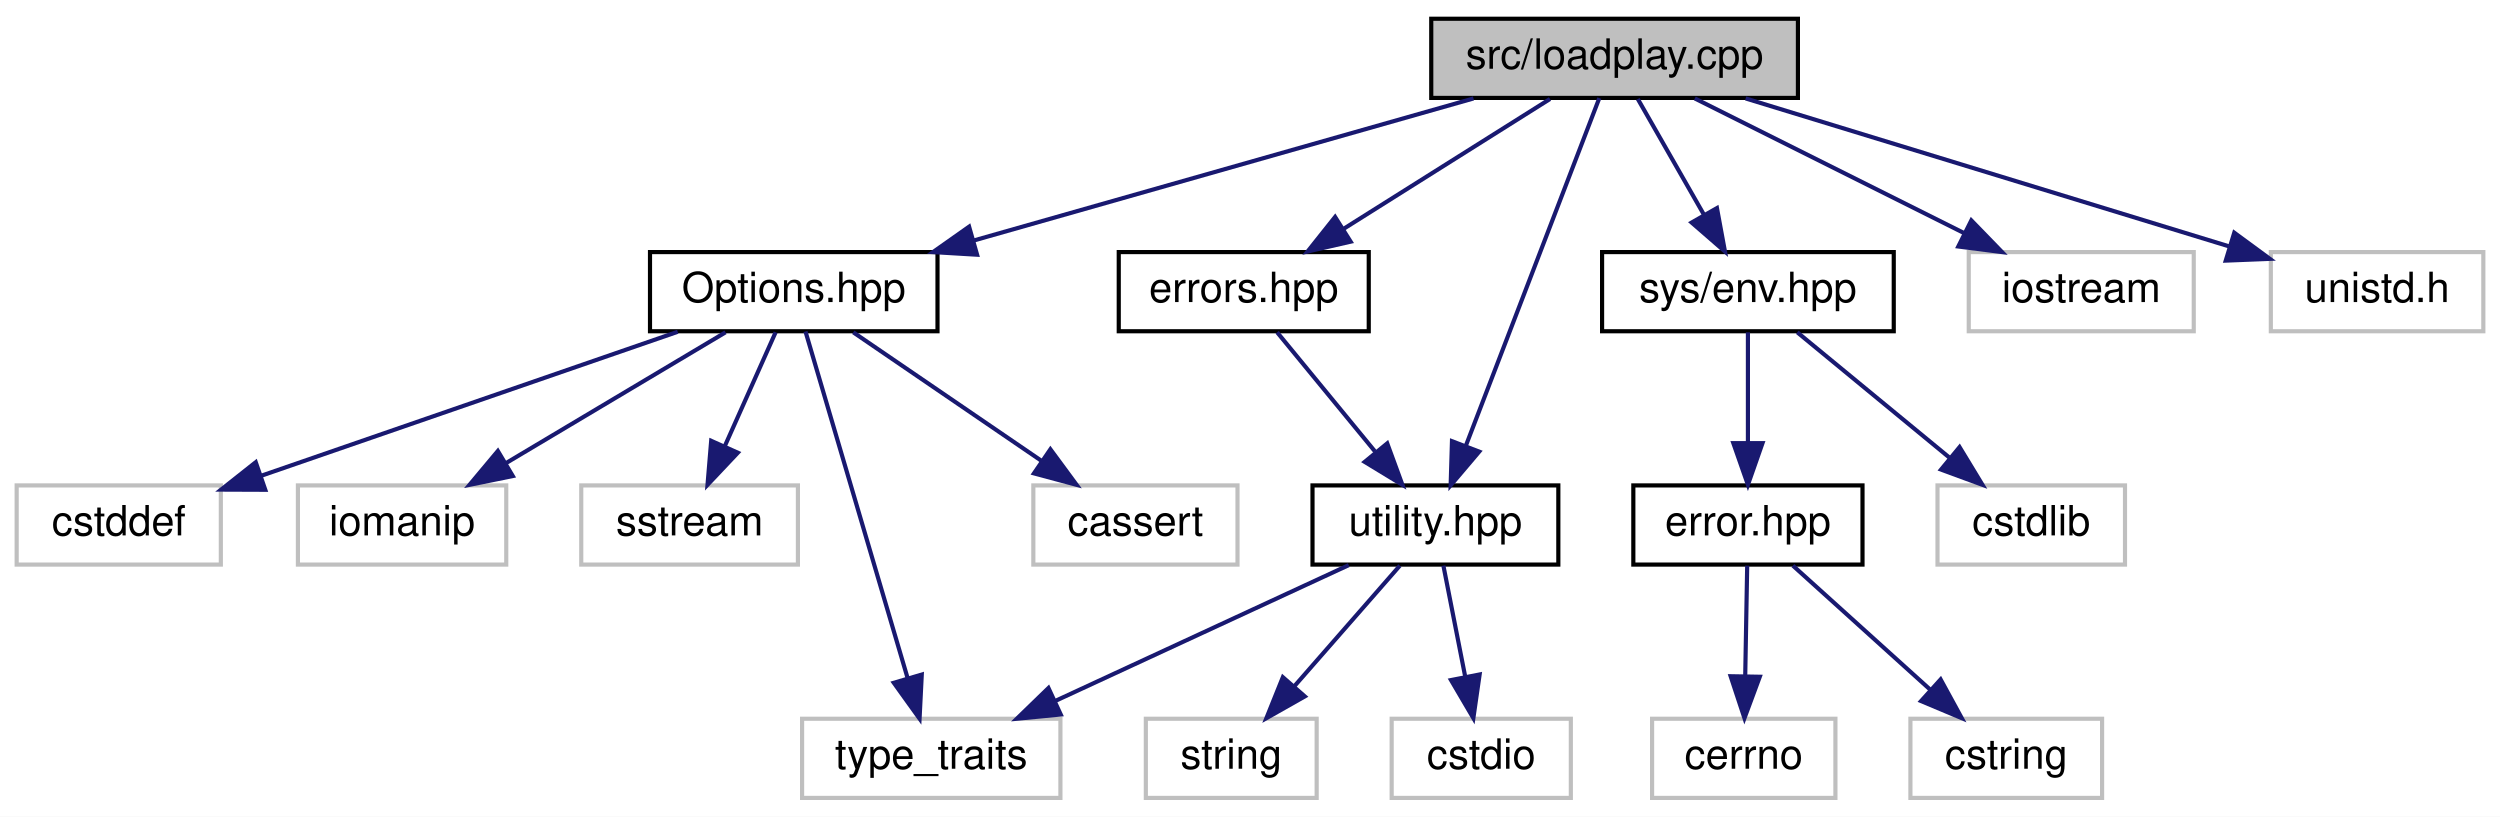
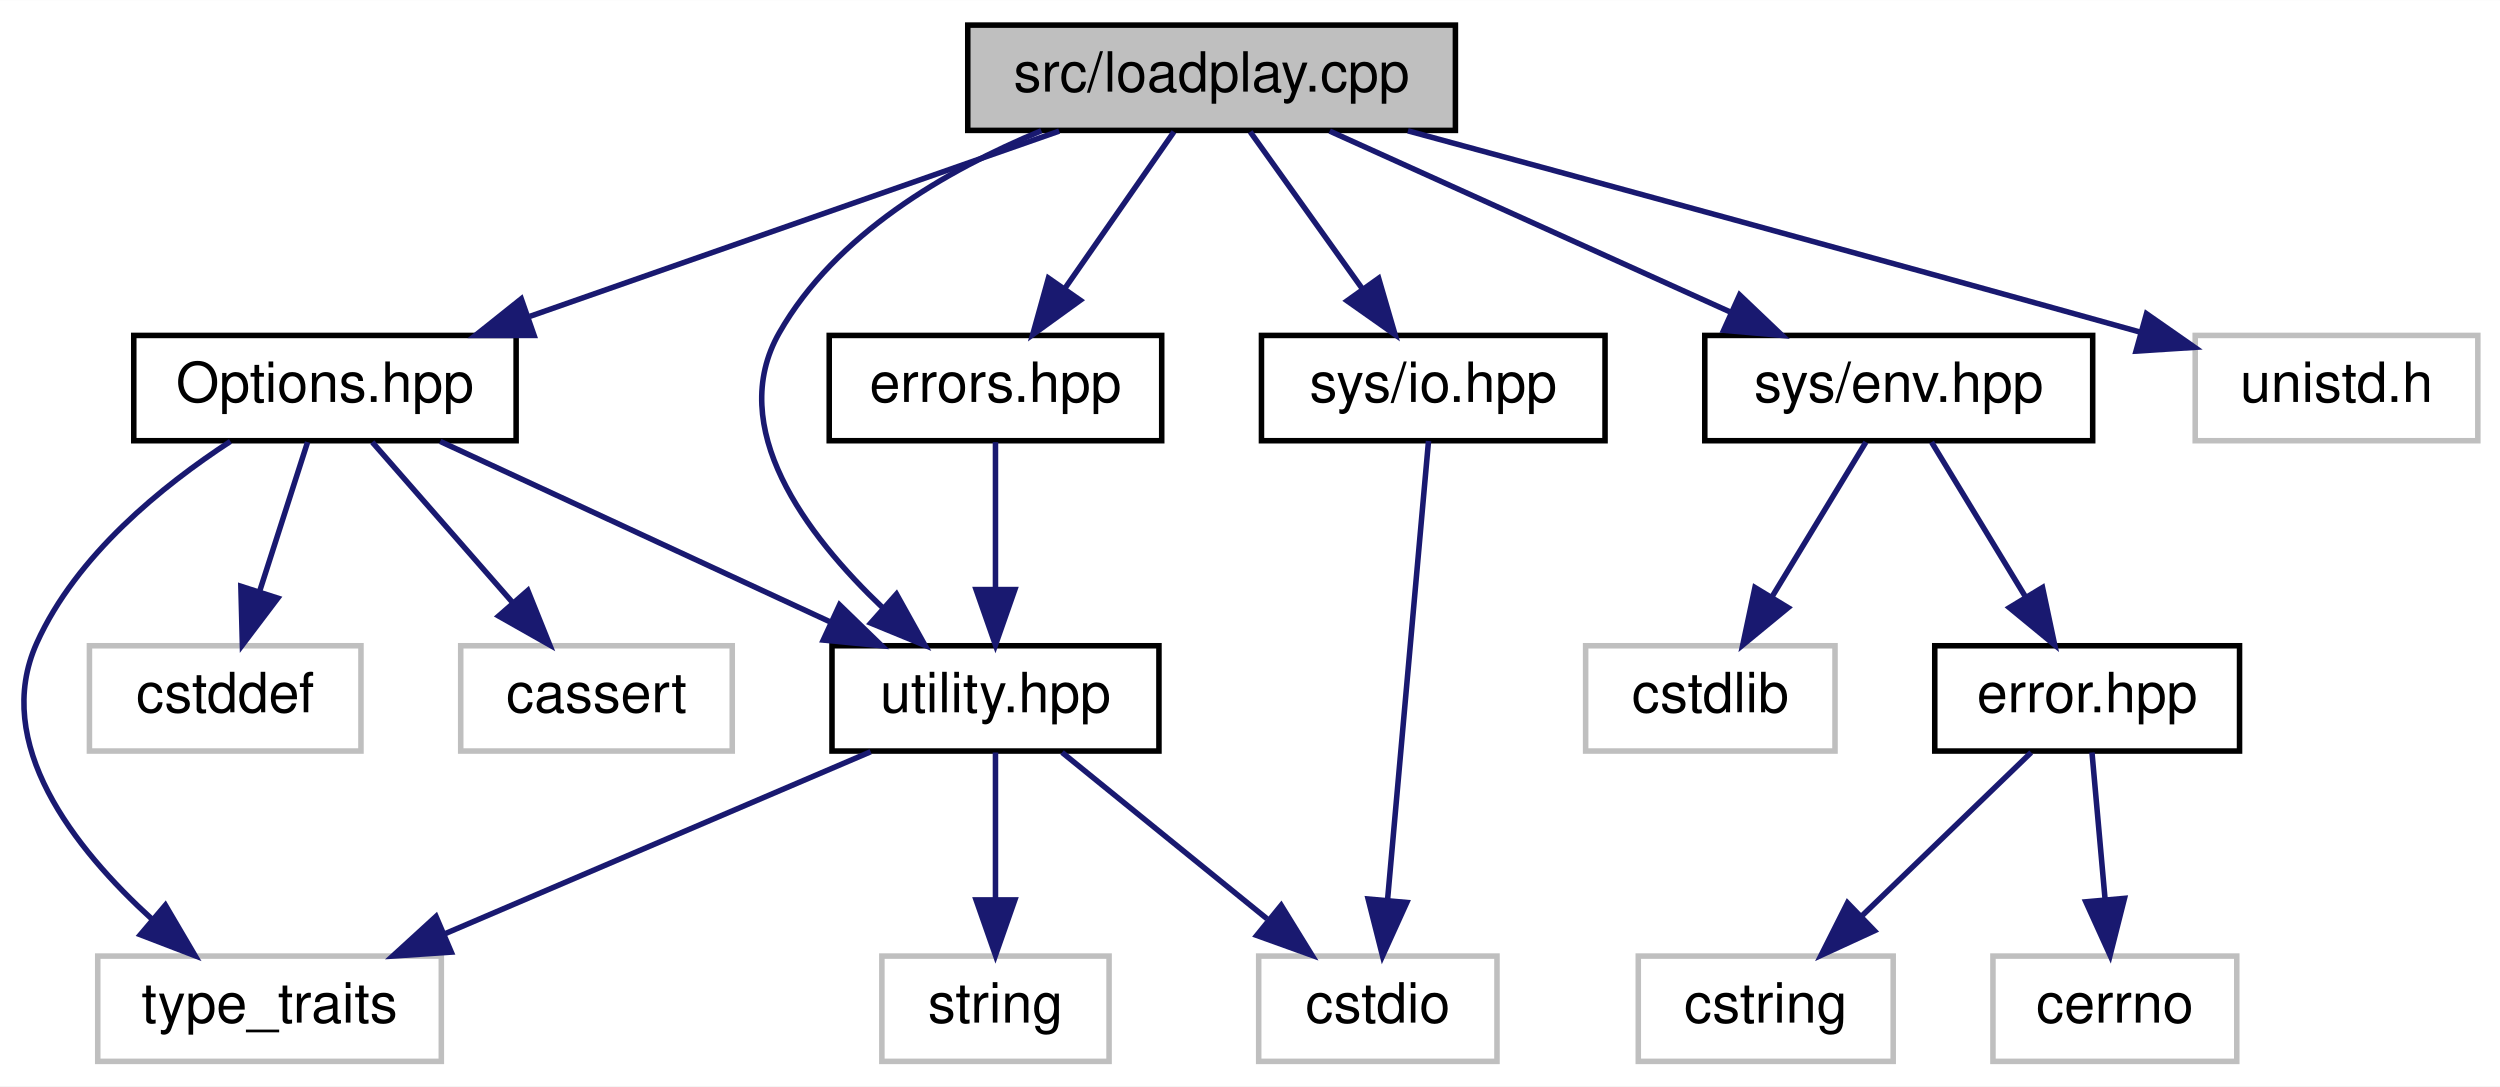
- <svg xmlns="http://www.w3.org/2000/svg" xmlns:xlink="http://www.w3.org/1999/xlink" width="600pt" height="196pt" viewBox="0.00 0.00 600.00 196.00">
+ <svg xmlns="http://www.w3.org/2000/svg" xmlns:xlink="http://www.w3.org/1999/xlink" width="451pt" height="196pt" viewBox="0.00 0.00 451.14 196.00">
  <g id="graph0" class="graph" transform="scale(1 1) rotate(0) translate(4 192)">
-     <polygon fill="#ffffff" stroke="transparent" points="-4,4 -4,-192 596,-192 596,4 -4,4" />
+     <polygon fill="#ffffff" stroke="transparent" points="-4,4 -4,-192 447.138,-192 447.138,4 -4,4" />
    <g id="node1" class="node">
      <g id="a_node1">
        <a xlink:title="Implements the loadplay a bootstrapping tool for libloadplay.">
-           <polygon fill="#bfbfbf" stroke="#000000" points="339.5,-168.5 339.5,-187.5 427.5,-187.5 427.5,-168.5 339.5,-168.5" />
-           <text text-anchor="middle" x="383.5" y="-175.5" font-family="Helvetica,sans-Serif" font-size="10.00" fill="#000000">src/loadplay.cpp</text>
+           <polygon fill="#bfbfbf" stroke="#000000" points="170.638,-168.5 170.638,-187.5 258.638,-187.5 258.638,-168.5 170.638,-168.5" />
+           <text text-anchor="middle" x="214.638" y="-175.5" font-family="Helvetica,sans-Serif" font-size="10.00" fill="#000000">src/loadplay.cpp</text>
        </a>
      </g>
    </g>
    <g id="node2" class="node">
      <g id="a_node2">
        <a xlink:href="Options_8hpp.html" target="_top" xlink:title="This file provides nih::Options&lt;&gt;, a substitute for getopt(3).">
-           <polygon fill="#ffffff" stroke="#000000" points="152,-112.5 152,-131.5 221,-131.5 221,-112.5 152,-112.5" />
-           <text text-anchor="middle" x="186.5" y="-119.5" font-family="Helvetica,sans-Serif" font-size="10.00" fill="#000000">Options.hpp</text>
+           <polygon fill="#ffffff" stroke="#000000" points="20.138,-112.5 20.138,-131.5 89.138,-131.5 89.138,-112.5 20.138,-112.5" />
+           <text text-anchor="middle" x="54.638" y="-119.5" font-family="Helvetica,sans-Serif" font-size="10.00" fill="#000000">Options.hpp</text>
        </a>
      </g>
    </g>
    <g id="edge1" class="edge">
-       <path fill="none" stroke="#191970" d="M349.635,-168.373C316.451,-158.94 265.745,-144.526 229.681,-134.275" />
-       <polygon fill="#191970" stroke="#191970" points="230.5,-130.869 219.924,-131.501 228.585,-137.602 230.5,-130.869" />
+       <path fill="none" stroke="#191970" d="M187.133,-168.373C160.757,-159.142 120.753,-145.14 91.602,-134.938" />
+       <polygon fill="#191970" stroke="#191970" points="92.379,-131.501 81.784,-131.501 90.066,-138.108 92.379,-131.501" />
+     </g>
+     <g id="node3" class="node">
+       <g id="a_node3">
+         <a xlink:href="utility_8hpp.html" target="_top" xlink:title="Implements generally useful functions.">
+           <polygon fill="#ffffff" stroke="#000000" points="146.138,-56.5 146.138,-75.5 205.138,-75.5 205.138,-56.5 146.138,-56.5" />
+           <text text-anchor="middle" x="175.638" y="-63.5" font-family="Helvetica,sans-Serif" font-size="10.00" fill="#000000">utility.hpp</text>
+         </a>
+       </g>
+     </g>
+     <g id="edge11" class="edge">
+       <path fill="none" stroke="#191970" d="M183.919,-168.436C166.73,-161.331 146.774,-149.746 136.638,-132 126.891,-114.936 141.362,-95.599 155.357,-82.289" />
+       <polygon fill="#191970" stroke="#191970" points="157.773,-84.824 162.926,-75.567 153.125,-79.59 157.773,-84.824" />
+     </g>
+     <g id="node9" class="node">
+       <g id="a_node9">
+         <a xlink:href="errors_8hpp.html" target="_top" xlink:title="Common error handling code.">
+           <polygon fill="#ffffff" stroke="#000000" points="145.638,-112.5 145.638,-131.5 205.638,-131.5 205.638,-112.5 145.638,-112.5" />
+           <text text-anchor="middle" x="175.638" y="-119.5" font-family="Helvetica,sans-Serif" font-size="10.00" fill="#000000">errors.hpp</text>
+         </a>
+       </g>
+     </g>
+     <g id="edge9" class="edge">
+       <path fill="none" stroke="#191970" d="M207.844,-168.245C202.42,-160.456 194.672,-149.331 188.134,-139.944" />
+       <polygon fill="#191970" stroke="#191970" points="190.94,-137.849 182.353,-131.643 185.196,-141.849 190.94,-137.849" />
+     </g>
+     <g id="node10" class="node">
+       <g id="a_node10">
+         <a xlink:href="env_8hpp.html" target="_top" xlink:title="Implements zero-cost abstractions for the getenv(3) facilities.">
+           <polygon fill="#ffffff" stroke="#000000" points="303.638,-112.5 303.638,-131.5 373.638,-131.5 373.638,-112.5 303.638,-112.5" />
+           <text text-anchor="middle" x="338.638" y="-119.5" font-family="Helvetica,sans-Serif" font-size="10.00" fill="#000000">sys/env.hpp</text>
+         </a>
+       </g>
+     </g>
+     <g id="edge12" class="edge">
+       <path fill="none" stroke="#191970" d="M235.954,-168.373C255.859,-159.384 285.781,-145.871 308.198,-135.747" />
+       <polygon fill="#191970" stroke="#191970" points="309.926,-138.807 317.599,-131.501 307.045,-132.427 309.926,-138.807" />
+     </g>
+     <g id="node15" class="node">
+       <g id="a_node15">
+         <a xlink:href="io_8hpp.html" target="_top" xlink:title="Implements c++ wrappers for &lt;cstdio&gt; I/O functionality.">
+           <polygon fill="#ffffff" stroke="#000000" points="223.638,-112.5 223.638,-131.5 285.638,-131.5 285.638,-112.5 223.638,-112.5" />
+           <text text-anchor="middle" x="254.638" y="-119.5" font-family="Helvetica,sans-Serif" font-size="10.00" fill="#000000">sys/io.hpp</text>
+         </a>
+       </g>
+     </g>
+     <g id="edge17" class="edge">
+       <path fill="none" stroke="#191970" d="M221.605,-168.245C227.169,-160.456 235.116,-149.331 241.821,-139.944" />
+       <polygon fill="#191970" stroke="#191970" points="244.786,-141.814 247.75,-131.643 239.09,-137.746 244.786,-141.814" />
+     </g>
+     <g id="node16" class="node">
+       <g id="a_node16">
+         <a xlink:title=" ">
+           <polygon fill="#ffffff" stroke="#bfbfbf" points="392.138,-112.5 392.138,-131.5 443.138,-131.5 443.138,-112.5 392.138,-112.5" />
+           <text text-anchor="middle" x="417.638" y="-119.5" font-family="Helvetica,sans-Serif" font-size="10.00" fill="#000000">unistd.h</text>
+         </a>
+       </g>
+     </g>
+     <g id="edge19" class="edge">
+       <path fill="none" stroke="#191970" d="M250.066,-168.421C282.094,-159.735 330.79,-146.461 382.371,-132.054" />
+       <polygon fill="#191970" stroke="#191970" points="383.345,-135.415 392.033,-129.351 381.459,-128.674 383.345,-135.415" />
+     </g>
+     <g id="edge2" class="edge">
+       <path fill="none" stroke="#191970" d="M75.438,-112.373C94.862,-103.384 124.06,-89.871 145.934,-79.747" />
+       <polygon fill="#191970" stroke="#191970" points="147.503,-82.878 155.108,-75.501 144.563,-76.525 147.503,-82.878" />
+     </g>
+     <g id="node4" class="node">
+       <g id="a_node4">
+         <a xlink:title=" ">
+           <polygon fill="#ffffff" stroke="#bfbfbf" points="13.638,-.5 13.638,-19.5 75.638,-19.5 75.638,-.5 13.638,-.5" />
+           <text text-anchor="middle" x="44.638" y="-7.5" font-family="Helvetica,sans-Serif" font-size="10.00" fill="#000000">type_traits</text>
+         </a>
+       </g>
+     </g>
+     <g id="edge7" class="edge">
+       <path fill="none" stroke="#191970" d="M37.581,-112.377C25.329,-104.401 9.767,-91.825 2.638,-76 -5.505,-57.925 9.293,-39.004 23.518,-26.079" />
+       <polygon fill="#191970" stroke="#191970" points="25.846,-28.694 31.212,-19.559 21.32,-23.354 25.846,-28.694" />
+     </g>
+     <g id="node7" class="node">
+       <g id="a_node7">
+         <a xlink:title=" ">
+           <polygon fill="#ffffff" stroke="#bfbfbf" points="12.138,-56.5 12.138,-75.5 61.138,-75.5 61.138,-56.5 12.138,-56.5" />
+           <text text-anchor="middle" x="36.638" y="-63.5" font-family="Helvetica,sans-Serif" font-size="10.00" fill="#000000">cstddef</text>
+         </a>
+       </g>
+     </g>
+     <g id="edge6" class="edge">
+       <path fill="none" stroke="#191970" d="M51.502,-112.246C49.128,-104.858 45.788,-94.469 42.876,-85.409" />
+       <polygon fill="#191970" stroke="#191970" points="46.129,-84.092 39.737,-75.643 39.465,-86.234 46.129,-84.092" />
    </g>
    <g id="node8" class="node">
      <g id="a_node8">
-         <a xlink:href="errors_8hpp.html" target="_top" xlink:title="Common error handling code.">
-           <polygon fill="#ffffff" stroke="#000000" points="264.5,-112.5 264.5,-131.5 324.5,-131.5 324.5,-112.5 264.5,-112.5" />
-           <text text-anchor="middle" x="294.5" y="-119.5" font-family="Helvetica,sans-Serif" font-size="10.00" fill="#000000">errors.hpp</text>
-         </a>
-       </g>
-     </g>
-     <g id="edge7" class="edge">
-       <path fill="none" stroke="#191970" d="M367.997,-168.245C354.342,-159.653 334.234,-147.001 318.501,-137.102" />
-       <polygon fill="#191970" stroke="#191970" points="320.153,-134.006 309.825,-131.643 316.425,-139.931 320.153,-134.006" />
-     </g>
-     <g id="node9" class="node">
-       <g id="a_node9">
-         <a xlink:href="utility_8hpp.html" target="_top" xlink:title="Implements generally useful functions.">
-           <polygon fill="#ffffff" stroke="#000000" points="311,-56.5 311,-75.5 370,-75.5 370,-56.5 311,-56.5" />
-           <text text-anchor="middle" x="340.5" y="-63.5" font-family="Helvetica,sans-Serif" font-size="10.00" fill="#000000">utility.hpp</text>
-         </a>
-       </g>
-     </g>
-     <g id="edge12" class="edge">
-       <path fill="none" stroke="#191970" d="M379.834,-168.451C372.757,-150.019 357.096,-109.225 347.811,-85.043" />
-       <polygon fill="#191970" stroke="#191970" points="351.009,-83.606 344.157,-75.525 344.474,-86.115 351.009,-83.606" />
+         <a xlink:title=" ">
+           <polygon fill="#ffffff" stroke="#bfbfbf" points="79.138,-56.5 79.138,-75.5 128.138,-75.5 128.138,-56.5 79.138,-56.5" />
+           <text text-anchor="middle" x="103.638" y="-63.5" font-family="Helvetica,sans-Serif" font-size="10.00" fill="#000000">cassert</text>
+         </a>
+       </g>
+     </g>
+     <g id="edge8" class="edge">
+       <path fill="none" stroke="#191970" d="M63.173,-112.246C70.129,-104.296 80.126,-92.871 88.443,-83.366" />
+       <polygon fill="#191970" stroke="#191970" points="91.249,-85.473 95.2,-75.643 85.981,-80.864 91.249,-85.473" />
+     </g>
+     <g id="edge3" class="edge">
+       <path fill="none" stroke="#191970" d="M153.118,-56.373C131.9,-47.303 99.91,-33.628 76.161,-23.476" />
+       <polygon fill="#191970" stroke="#191970" points="77.434,-20.214 66.864,-19.501 74.683,-26.65 77.434,-20.214" />
+     </g>
+     <g id="node5" class="node">
+       <g id="a_node5">
+         <a xlink:title=" ">
+           <polygon fill="#ffffff" stroke="#bfbfbf" points="155.138,-.5 155.138,-19.5 196.138,-19.5 196.138,-.5 155.138,-.5" />
+           <text text-anchor="middle" x="175.638" y="-7.5" font-family="Helvetica,sans-Serif" font-size="10.00" fill="#000000">string</text>
+         </a>
+       </g>
+     </g>
+     <g id="edge4" class="edge">
+       <path fill="none" stroke="#191970" d="M175.638,-56.245C175.638,-48.938 175.638,-38.694 175.638,-29.705" />
+       <polygon fill="#191970" stroke="#191970" points="179.138,-29.643 175.638,-19.643 172.138,-29.643 179.138,-29.643" />
+     </g>
+     <g id="node6" class="node">
+       <g id="a_node6">
+         <a xlink:title=" ">
+           <polygon fill="#ffffff" stroke="#bfbfbf" points="223.138,-.5 223.138,-19.5 266.138,-19.5 266.138,-.5 223.138,-.5" />
+           <text text-anchor="middle" x="244.638" y="-7.5" font-family="Helvetica,sans-Serif" font-size="10.00" fill="#000000">cstdio</text>
+         </a>
+       </g>
+     </g>
+     <g id="edge5" class="edge">
+       <path fill="none" stroke="#191970" d="M187.657,-56.245C197.847,-47.975 212.674,-35.942 224.648,-26.223" />
+       <polygon fill="#191970" stroke="#191970" points="227.198,-28.662 232.757,-19.643 222.786,-23.227 227.198,-28.662" />
+     </g>
+     <g id="edge10" class="edge">
+       <path fill="none" stroke="#191970" d="M175.638,-112.246C175.638,-104.938 175.638,-94.694 175.638,-85.705" />
+       <polygon fill="#191970" stroke="#191970" points="179.138,-85.643 175.638,-75.643 172.138,-85.643 179.138,-85.643" />
+     </g>
+     <g id="node11" class="node">
+       <g id="a_node11">
+         <a xlink:href="error_8hpp.html" target="_top" xlink:title="Provides system call error handling.">
+           <polygon fill="#ffffff" stroke="#000000" points="345.138,-56.5 345.138,-75.5 400.138,-75.5 400.138,-56.5 345.138,-56.5" />
+           <text text-anchor="middle" x="372.638" y="-63.5" font-family="Helvetica,sans-Serif" font-size="10.00" fill="#000000">error.hpp</text>
+         </a>
+       </g>
+     </g>
+     <g id="edge13" class="edge">
+       <path fill="none" stroke="#191970" d="M344.56,-112.246C349.24,-104.537 355.905,-93.56 361.567,-84.235" />
+       <polygon fill="#191970" stroke="#191970" points="364.585,-86.007 366.783,-75.643 358.602,-82.374 364.585,-86.007" />
+     </g>
+     <g id="node14" class="node">
+       <g id="a_node14">
+         <a xlink:title=" ">
+           <polygon fill="#ffffff" stroke="#bfbfbf" points="282.138,-56.5 282.138,-75.5 327.138,-75.5 327.138,-56.5 282.138,-56.5" />
+           <text text-anchor="middle" x="304.638" y="-63.5" font-family="Helvetica,sans-Serif" font-size="10.00" fill="#000000">cstdlib</text>
+         </a>
+       </g>
+     </g>
+     <g id="edge16" class="edge">
+       <path fill="none" stroke="#191970" d="M332.715,-112.246C328.035,-104.537 321.37,-93.56 315.709,-84.235" />
+       <polygon fill="#191970" stroke="#191970" points="318.674,-82.374 310.492,-75.643 312.69,-86.007 318.674,-82.374" />
    </g>
    <g id="node12" class="node">
      <g id="a_node12">
-         <a xlink:href="env_8hpp.html" target="_top" xlink:title="Implements zero-cost abstractions for the getenv(3) facilities.">
-           <polygon fill="#ffffff" stroke="#000000" points="380.5,-112.5 380.5,-131.5 450.5,-131.5 450.5,-112.5 380.5,-112.5" />
-           <text text-anchor="middle" x="415.5" y="-119.5" font-family="Helvetica,sans-Serif" font-size="10.00" fill="#000000">sys/env.hpp</text>
-         </a>
-       </g>
-     </g>
-     <g id="edge13" class="edge">
-       <path fill="none" stroke="#191970" d="M389.074,-168.245C393.433,-160.617 399.621,-149.788 404.913,-140.527" />
-       <polygon fill="#191970" stroke="#191970" points="408.067,-142.062 409.99,-131.643 401.99,-138.589 408.067,-142.062" />
-     </g>
-     <g id="node17" class="node">
-       <g id="a_node17">
-         <a xlink:title=" ">
-           <polygon fill="#ffffff" stroke="#bfbfbf" points="468.5,-112.5 468.5,-131.5 522.5,-131.5 522.5,-112.5 468.5,-112.5" />
-           <text text-anchor="middle" x="495.5" y="-119.5" font-family="Helvetica,sans-Serif" font-size="10.00" fill="#000000">iostream</text>
-         </a>
-       </g>
-     </g>
-     <g id="edge18" class="edge">
-       <path fill="none" stroke="#191970" d="M402.753,-168.373C420.571,-159.464 447.275,-146.113 467.459,-136.02" />
-       <polygon fill="#191970" stroke="#191970" points="469.119,-139.104 476.498,-131.501 465.988,-132.843 469.119,-139.104" />
-     </g>
-     <g id="node18" class="node">
-       <g id="a_node18">
-         <a xlink:title=" ">
-           <polygon fill="#ffffff" stroke="#bfbfbf" points="541,-112.5 541,-131.5 592,-131.5 592,-112.5 541,-112.5" />
-           <text text-anchor="middle" x="566.5" y="-119.5" font-family="Helvetica,sans-Serif" font-size="10.00" fill="#000000">unistd.h</text>
-         </a>
-       </g>
-     </g>
-     <g id="edge19" class="edge">
-       <path fill="none" stroke="#191970" d="M414.959,-168.373C447.188,-158.511 497.21,-143.204 530.877,-132.901" />
-       <polygon fill="#191970" stroke="#191970" points="532.224,-136.149 540.762,-129.876 530.176,-129.455 532.224,-136.149" />
-     </g>
-     <g id="node3" class="node">
-       <g id="a_node3">
-         <a xlink:title=" ">
-           <polygon fill="#ffffff" stroke="#bfbfbf" points="0,-56.5 0,-75.5 49,-75.5 49,-56.5 0,-56.5" />
-           <text text-anchor="middle" x="24.5" y="-63.5" font-family="Helvetica,sans-Serif" font-size="10.00" fill="#000000">cstddef</text>
-         </a>
-       </g>
-     </g>
-     <g id="edge2" class="edge">
-       <path fill="none" stroke="#191970" d="M158.651,-112.373C130.936,-102.793 88.356,-88.074 58.624,-77.796" />
-       <polygon fill="#191970" stroke="#191970" points="59.668,-74.454 49.073,-74.495 57.381,-81.07 59.668,-74.454" />
-     </g>
-     <g id="node4" class="node">
-       <g id="a_node4">
-         <a xlink:title=" ">
-           <polygon fill="#ffffff" stroke="#bfbfbf" points="67.5,-56.5 67.5,-75.5 117.5,-75.5 117.5,-56.5 67.5,-56.5" />
-           <text text-anchor="middle" x="92.5" y="-63.5" font-family="Helvetica,sans-Serif" font-size="10.00" fill="#000000">iomanip</text>
-         </a>
-       </g>
-     </g>
-     <g id="edge3" class="edge">
-       <path fill="none" stroke="#191970" d="M170.126,-112.246C155.569,-103.573 134.069,-90.764 117.385,-80.825" />
-       <polygon fill="#191970" stroke="#191970" points="119.068,-77.754 108.686,-75.643 115.486,-83.768 119.068,-77.754" />
-     </g>
-     <g id="node5" class="node">
-       <g id="a_node5">
-         <a xlink:title=" ">
-           <polygon fill="#ffffff" stroke="#bfbfbf" points="135.5,-56.5 135.5,-75.5 187.5,-75.5 187.5,-56.5 135.5,-56.5" />
-           <text text-anchor="middle" x="161.5" y="-63.5" font-family="Helvetica,sans-Serif" font-size="10.00" fill="#000000">sstream</text>
-         </a>
-       </g>
-     </g>
-     <g id="edge4" class="edge">
-       <path fill="none" stroke="#191970" d="M182.145,-112.246C178.776,-104.697 174.007,-94.016 169.902,-84.82" />
-       <polygon fill="#191970" stroke="#191970" points="173.077,-83.347 165.805,-75.643 166.685,-86.201 173.077,-83.347" />
-     </g>
-     <g id="node6" class="node">
-       <g id="a_node6">
-         <a xlink:title=" ">
-           <polygon fill="#ffffff" stroke="#bfbfbf" points="188.5,-.5 188.5,-19.5 250.5,-19.5 250.5,-.5 188.5,-.5" />
-           <text text-anchor="middle" x="219.5" y="-7.5" font-family="Helvetica,sans-Serif" font-size="10.00" fill="#000000">type_traits</text>
-         </a>
-       </g>
-     </g>
-     <g id="edge5" class="edge">
-       <path fill="none" stroke="#191970" d="M189.314,-112.451C194.72,-94.101 206.656,-53.591 213.793,-29.369" />
-       <polygon fill="#191970" stroke="#191970" points="217.225,-30.106 216.694,-19.525 210.51,-28.128 217.225,-30.106" />
-     </g>
-     <g id="node7" class="node">
-       <g id="a_node7">
-         <a xlink:title=" ">
-           <polygon fill="#ffffff" stroke="#bfbfbf" points="244,-56.5 244,-75.5 293,-75.5 293,-56.5 244,-56.5" />
-           <text text-anchor="middle" x="268.5" y="-63.5" font-family="Helvetica,sans-Serif" font-size="10.00" fill="#000000">cassert</text>
-         </a>
-       </g>
-     </g>
-     <g id="edge6" class="edge">
-       <path fill="none" stroke="#191970" d="M200.783,-112.246C213.247,-103.734 231.545,-91.237 245.979,-81.38" />
-       <polygon fill="#191970" stroke="#191970" points="248.096,-84.173 254.38,-75.643 244.149,-78.392 248.096,-84.173" />
-     </g>
-     <g id="edge8" class="edge">
-       <path fill="none" stroke="#191970" d="M302.513,-112.246C308.977,-104.376 318.238,-93.101 325.998,-83.654" />
-       <polygon fill="#191970" stroke="#191970" points="328.936,-85.592 332.579,-75.643 323.527,-81.148 328.936,-85.592" />
-     </g>
-     <g id="edge9" class="edge">
-       <path fill="none" stroke="#191970" d="M319.699,-56.373C300.276,-47.384 271.078,-33.871 249.204,-23.747" />
-       <polygon fill="#191970" stroke="#191970" points="250.575,-20.525 240.029,-19.501 247.634,-26.878 250.575,-20.525" />
-     </g>
-     <g id="node10" class="node">
-       <g id="a_node10">
-         <a xlink:title=" ">
-           <polygon fill="#ffffff" stroke="#bfbfbf" points="271,-.5 271,-19.5 312,-19.5 312,-.5 271,-.5" />
-           <text text-anchor="middle" x="291.5" y="-7.5" font-family="Helvetica,sans-Serif" font-size="10.00" fill="#000000">string</text>
-         </a>
-       </g>
-     </g>
-     <g id="edge10" class="edge">
-       <path fill="none" stroke="#191970" d="M331.965,-56.245C325.009,-48.296 315.012,-36.871 306.695,-27.366" />
-       <polygon fill="#191970" stroke="#191970" points="309.156,-24.864 299.937,-19.643 303.888,-29.473 309.156,-24.864" />
-     </g>
-     <g id="node11" class="node">
-       <g id="a_node11">
-         <a xlink:title=" ">
-           <polygon fill="#ffffff" stroke="#bfbfbf" points="330,-.5 330,-19.5 373,-19.5 373,-.5 330,-.5" />
-           <text text-anchor="middle" x="351.5" y="-7.5" font-family="Helvetica,sans-Serif" font-size="10.00" fill="#000000">cstdio</text>
-         </a>
-       </g>
-     </g>
-     <g id="edge11" class="edge">
-       <path fill="none" stroke="#191970" d="M342.416,-56.245C343.851,-48.938 345.864,-38.694 347.63,-29.705" />
-       <polygon fill="#191970" stroke="#191970" points="351.113,-30.13 349.606,-19.643 344.244,-28.78 351.113,-30.13" />
+         <a xlink:title=" ">
+           <polygon fill="#ffffff" stroke="#bfbfbf" points="355.638,-.5 355.638,-19.5 399.638,-19.5 399.638,-.5 355.638,-.5" />
+           <text text-anchor="middle" x="377.638" y="-7.5" font-family="Helvetica,sans-Serif" font-size="10.00" fill="#000000">cerrno</text>
+         </a>
+       </g>
+     </g>
+     <g id="edge14" class="edge">
+       <path fill="none" stroke="#191970" d="M373.509,-56.245C374.161,-48.938 375.076,-38.694 375.878,-29.705" />
+       <polygon fill="#191970" stroke="#191970" points="379.373,-29.914 376.777,-19.643 372.401,-29.292 379.373,-29.914" />
    </g>
    <g id="node13" class="node">
      <g id="a_node13">
-         <a xlink:href="error_8hpp.html" target="_top" xlink:title="Provides system call error handling.">
-           <polygon fill="#ffffff" stroke="#000000" points="388,-56.5 388,-75.5 443,-75.5 443,-56.5 388,-56.5" />
-           <text text-anchor="middle" x="415.5" y="-63.5" font-family="Helvetica,sans-Serif" font-size="10.00" fill="#000000">error.hpp</text>
-         </a>
-       </g>
-     </g>
-     <g id="edge14" class="edge">
-       <path fill="none" stroke="#191970" d="M415.5,-112.246C415.5,-104.938 415.5,-94.694 415.5,-85.705" />
-       <polygon fill="#191970" stroke="#191970" points="419,-85.643 415.5,-75.643 412,-85.643 419,-85.643" />
-     </g>
-     <g id="node16" class="node">
-       <g id="a_node16">
-         <a xlink:title=" ">
-           <polygon fill="#ffffff" stroke="#bfbfbf" points="461,-56.5 461,-75.5 506,-75.5 506,-56.5 461,-56.5" />
-           <text text-anchor="middle" x="483.5" y="-63.5" font-family="Helvetica,sans-Serif" font-size="10.00" fill="#000000">cstdlib</text>
-         </a>
-       </g>
-     </g>
-     <g id="edge17" class="edge">
-       <path fill="none" stroke="#191970" d="M427.345,-112.246C437.388,-103.975 452,-91.942 463.8,-82.223" />
-       <polygon fill="#191970" stroke="#191970" points="466.297,-84.701 471.791,-75.643 461.847,-79.298 466.297,-84.701" />
-     </g>
-     <g id="node14" class="node">
-       <g id="a_node14">
-         <a xlink:title=" ">
-           <polygon fill="#ffffff" stroke="#bfbfbf" points="392.5,-.5 392.5,-19.5 436.5,-19.5 436.5,-.5 392.5,-.5" />
-           <text text-anchor="middle" x="414.5" y="-7.5" font-family="Helvetica,sans-Serif" font-size="10.00" fill="#000000">cerrno</text>
+         <a xlink:title=" ">
+           <polygon fill="#ffffff" stroke="#bfbfbf" points="291.638,-.5 291.638,-19.5 337.638,-19.5 337.638,-.5 291.638,-.5" />
+           <text text-anchor="middle" x="314.638" y="-7.5" font-family="Helvetica,sans-Serif" font-size="10.00" fill="#000000">cstring</text>
        </a>
      </g>
    </g>
    <g id="edge15" class="edge">
-       <path fill="none" stroke="#191970" d="M415.326,-56.245C415.195,-48.938 415.012,-38.694 414.852,-29.705" />
-       <polygon fill="#191970" stroke="#191970" points="418.35,-29.579 414.672,-19.643 411.351,-29.704 418.35,-29.579" />
-     </g>
-     <g id="node15" class="node">
-       <g id="a_node15">
-         <a xlink:title=" ">
-           <polygon fill="#ffffff" stroke="#bfbfbf" points="454.5,-.5 454.5,-19.5 500.5,-19.5 500.5,-.5 454.5,-.5" />
-           <text text-anchor="middle" x="477.5" y="-7.5" font-family="Helvetica,sans-Serif" font-size="10.00" fill="#000000">cstring</text>
-         </a>
-       </g>
-     </g>
-     <g id="edge16" class="edge">
-       <path fill="none" stroke="#191970" d="M426.3,-56.245C435.368,-48.055 448.521,-36.175 459.224,-26.507" />
-       <polygon fill="#191970" stroke="#191970" points="461.749,-28.943 466.824,-19.643 457.057,-23.748 461.749,-28.943" />
+       <path fill="none" stroke="#191970" d="M362.535,-56.245C354.135,-48.135 341.988,-36.407 332.029,-26.792" />
+       <polygon fill="#191970" stroke="#191970" points="334.25,-24.071 324.625,-19.643 329.388,-29.107 334.25,-24.071" />
+     </g>
+     <g id="edge18" class="edge">
+       <path fill="none" stroke="#191970" d="M253.785,-112.451C252.154,-94.184 248.562,-53.955 246.396,-29.698" />
+       <polygon fill="#191970" stroke="#191970" points="249.864,-29.174 245.488,-19.525 242.891,-29.797 249.864,-29.174" />
    </g>
  </g>
</svg>
